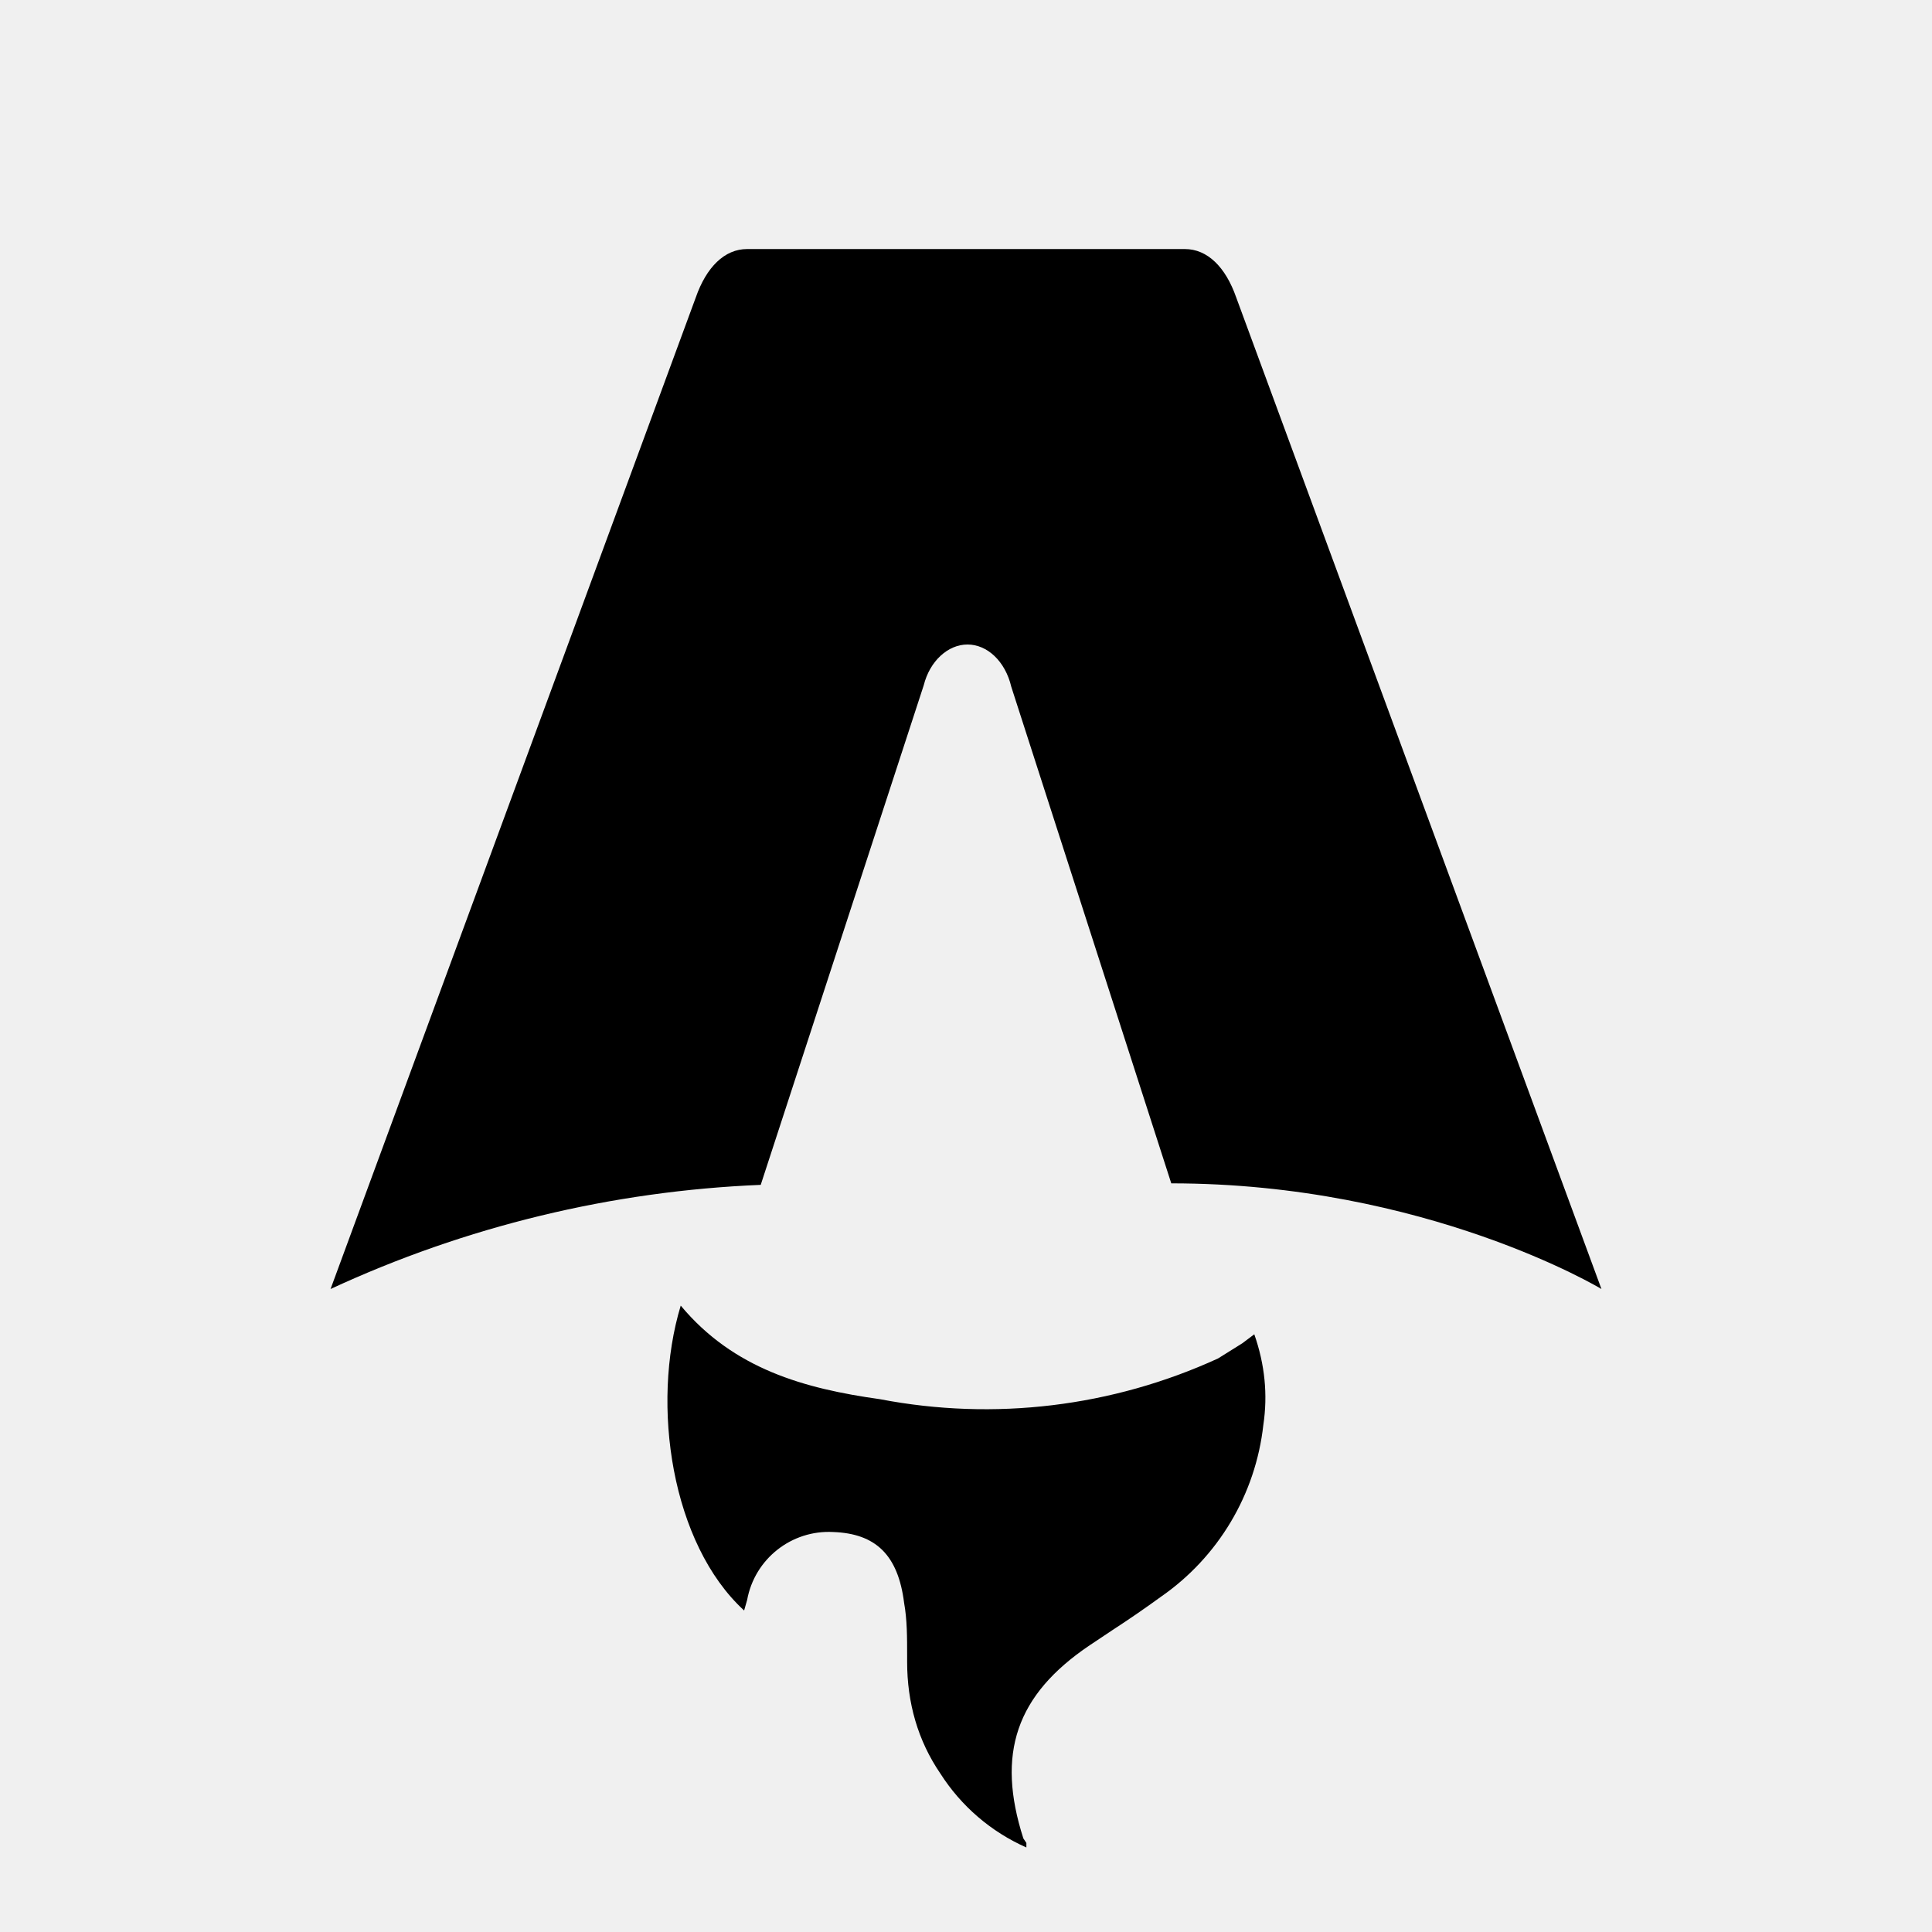
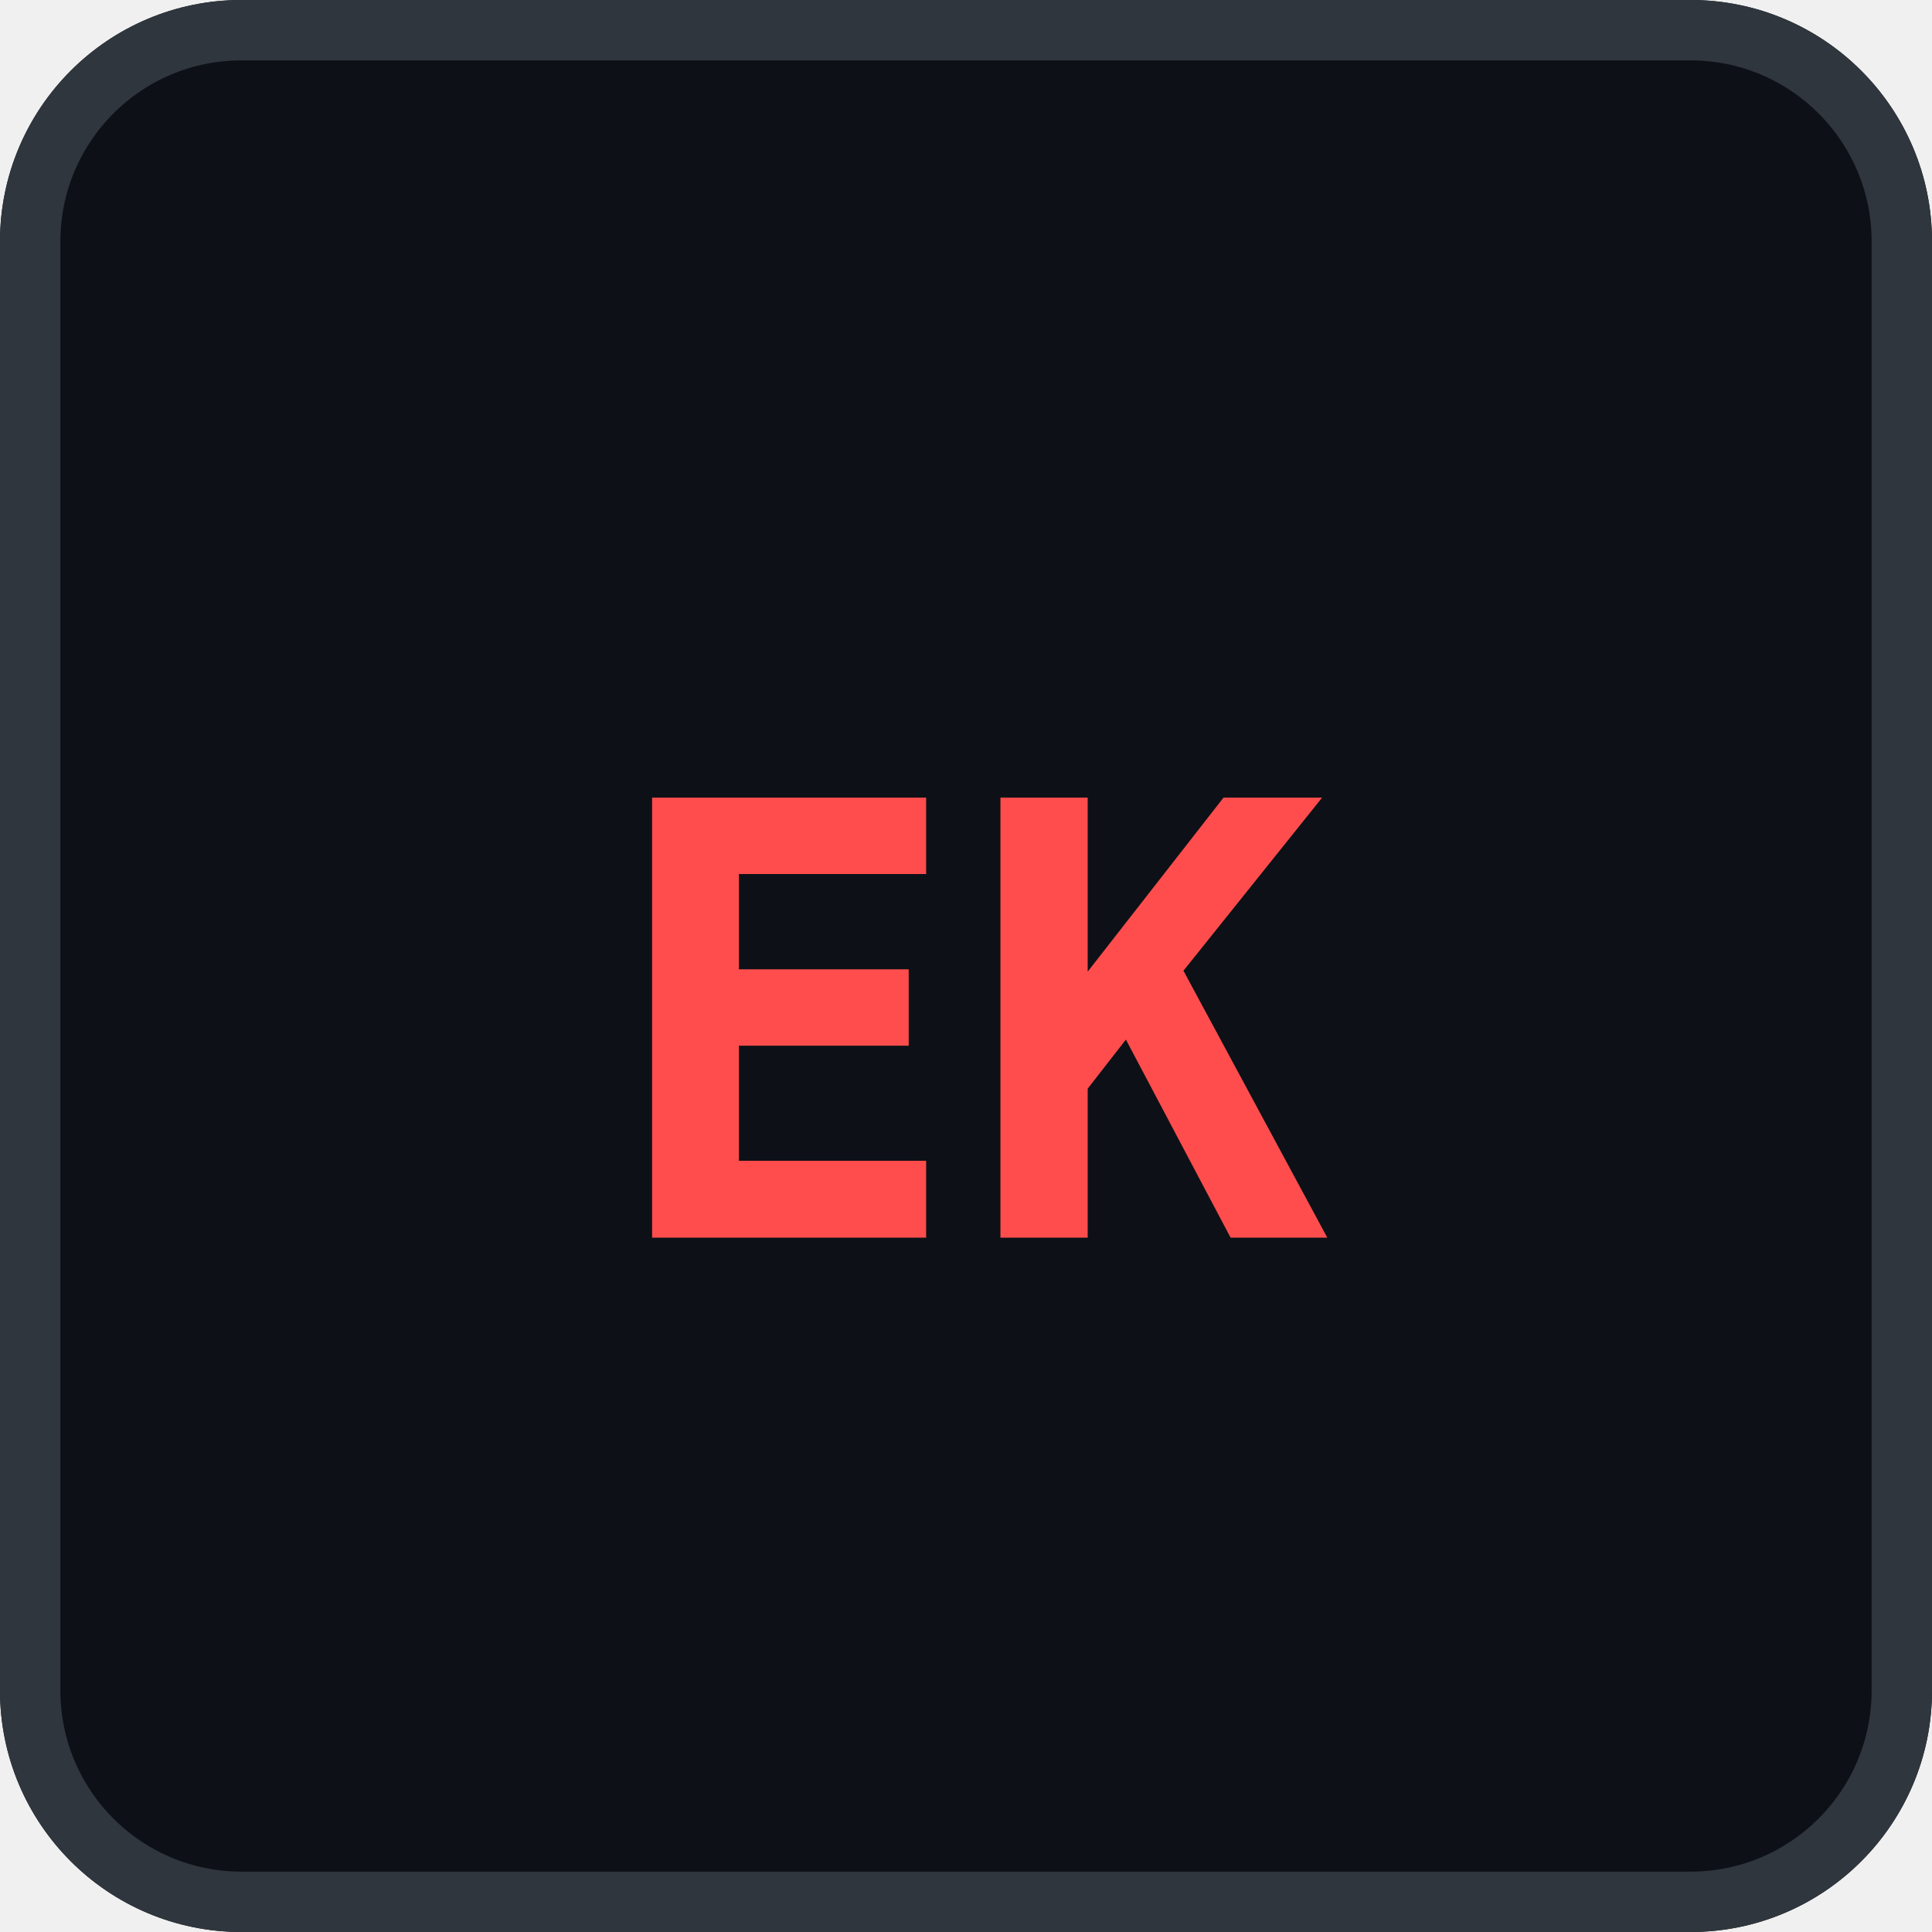
- <svg xmlns="http://www.w3.org/2000/svg" fill="none" viewBox="0 0 128 128">
-   <path d="M50.4 78.5a75.1 75.1 0 0 0-28.5 6.9l24.2-65.7c.7-2 1.9-3.2 3.4-3.2h29c1.5 0 2.7 1.2 3.4 3.2l24.2 65.7s-11.6-7-28.5-7L67 45.5c-.4-1.7-1.6-2.8-2.9-2.8-1.3 0-2.5 1.1-2.9 2.7L50.4 78.5Zm-1.1 28.2Zm-4.2-20.2c-2 6.6-.6 15.8 4.2 20.2a17.5 17.5 0 0 1 .2-.7 5.5 5.5 0 0 1 5.7-4.5c2.8.1 4.3 1.5 4.7 4.7.2 1.1.2 2.3.2 3.5v.4c0 2.7.7 5.2 2.2 7.4a13 13 0 0 0 5.7 4.9v-.3l-.2-.3c-1.8-5.6-.5-9.5 4.4-12.8l1.5-1a73 73 0 0 0 3.2-2.2 16 16 0 0 0 6.8-11.4c.3-2 .1-4-.6-6l-.8.6-1.6 1a37 37 0 0 1-22.4 2.7c-5-.7-9.7-2-13.2-6.2Z" />
-   <style>
-         path { fill: #000; }
-         @media (prefers-color-scheme: dark) {
-             path { fill: #FFF; }
-         }
-     </style>
+ <svg xmlns="http://www.w3.org/2000/svg" viewBox="0 0 64 64">
+   <rect width="64" height="64" rx="8" fill="#0d1117" />
+   <rect x="1" y="1" width="62" height="62" rx="7" fill="none" stroke="#30363d" stroke-width="2" />
+   <text x="32" y="41" text-anchor="middle" fill="#ff4d4d" font-family="monospace" font-size="20" font-weight="700">EK</text>
</svg>
